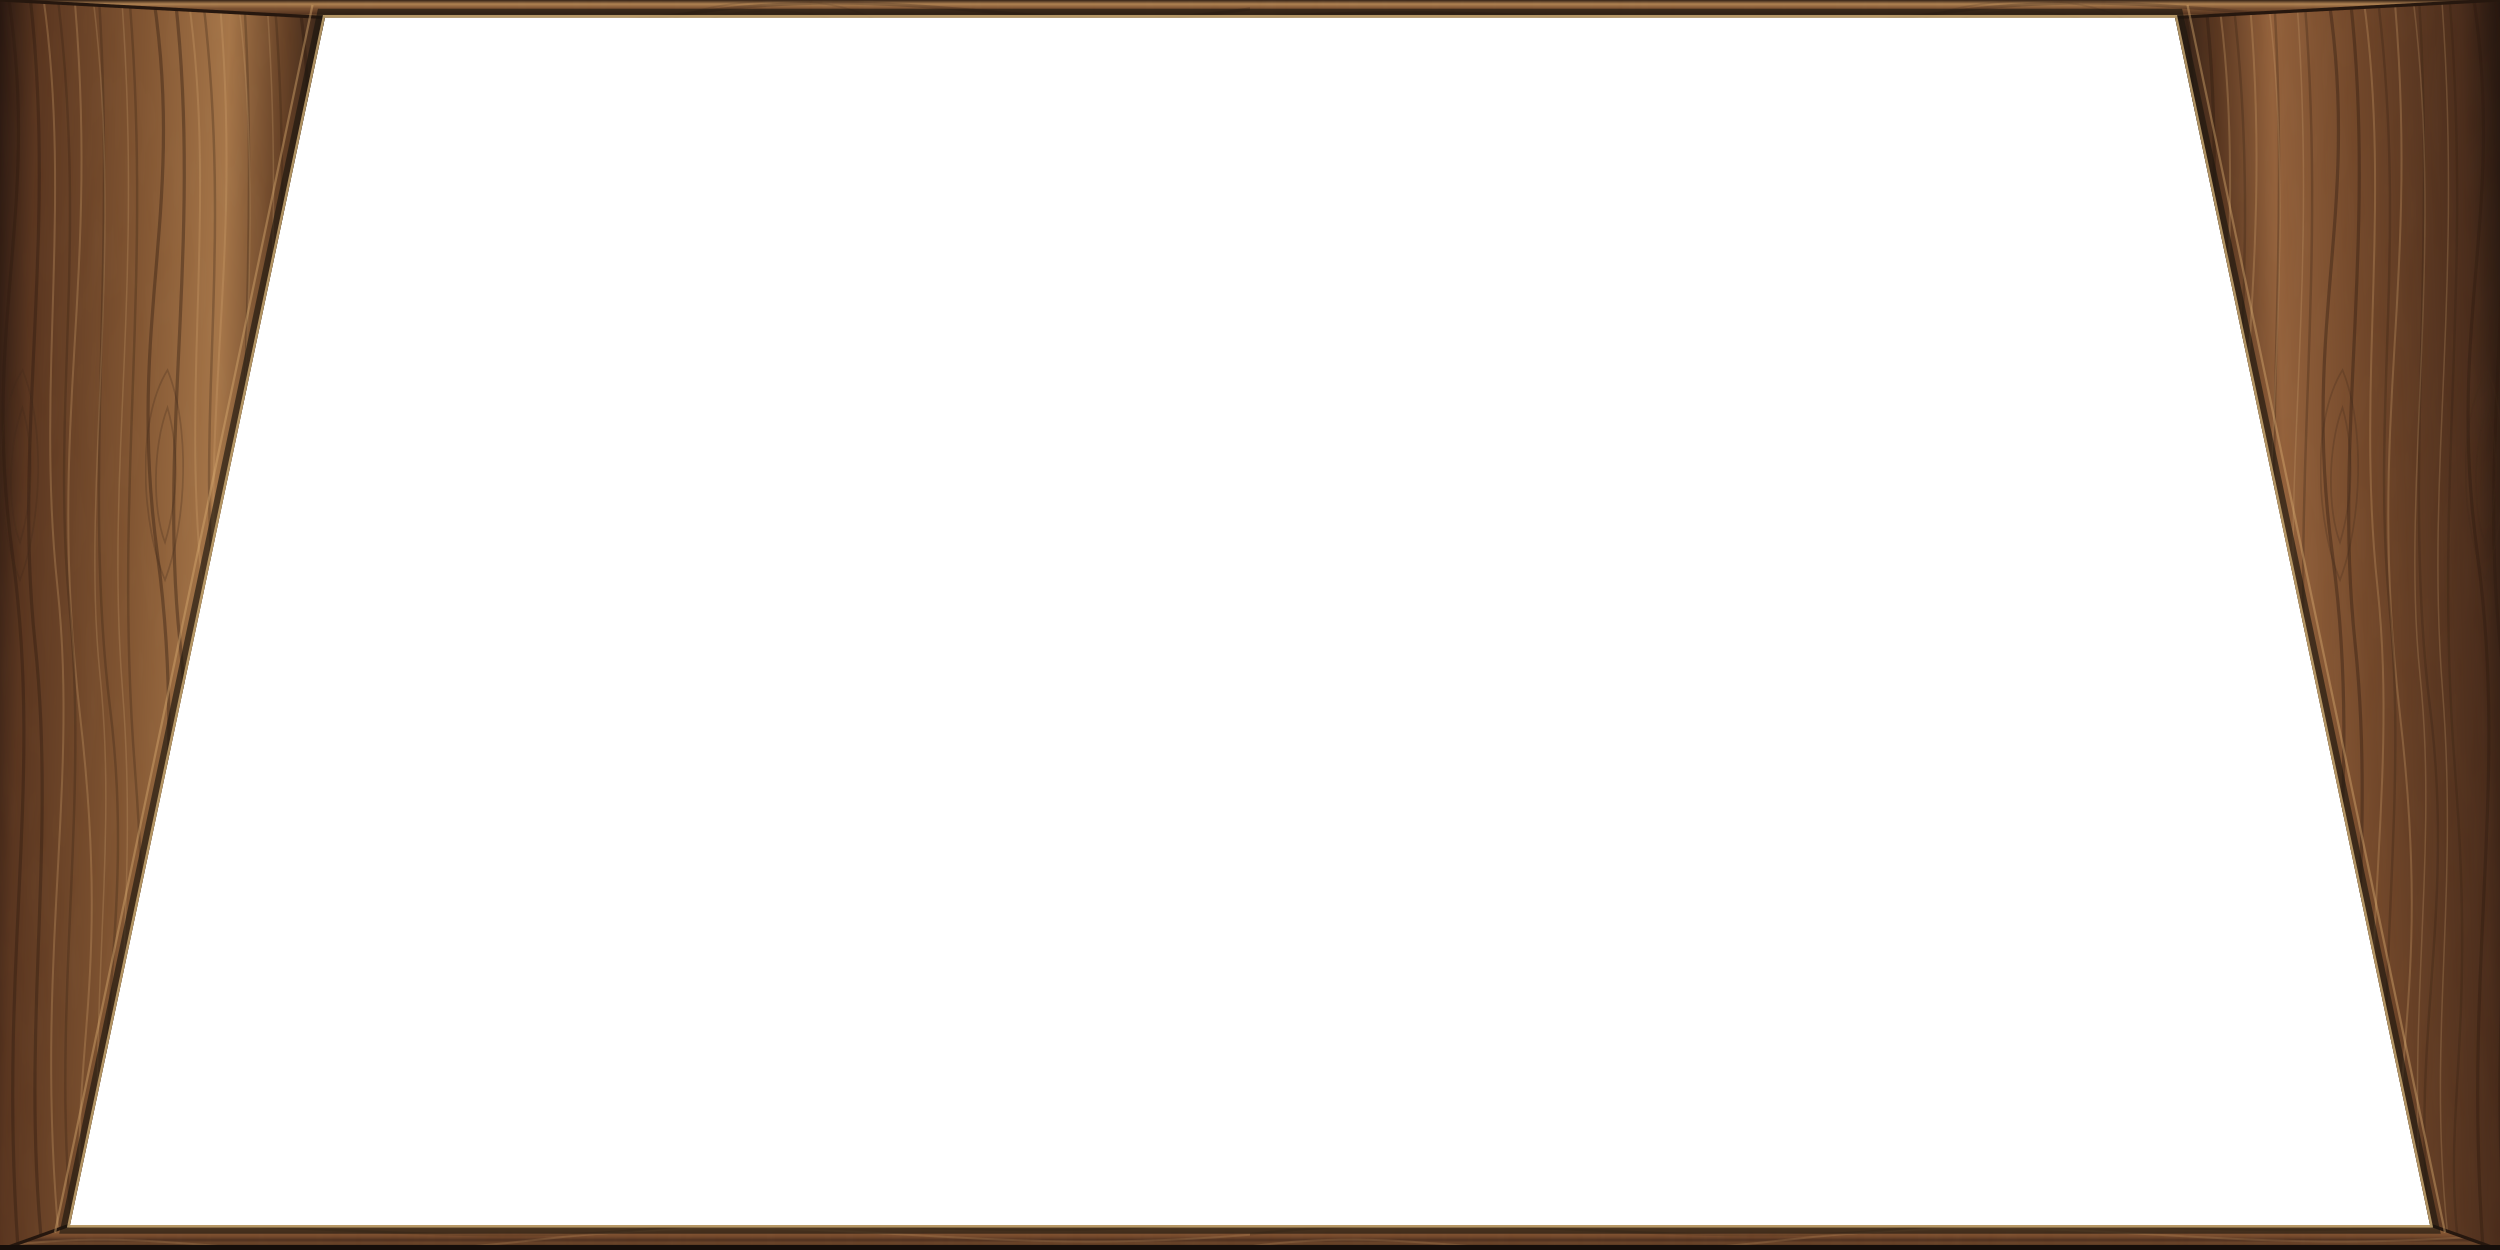
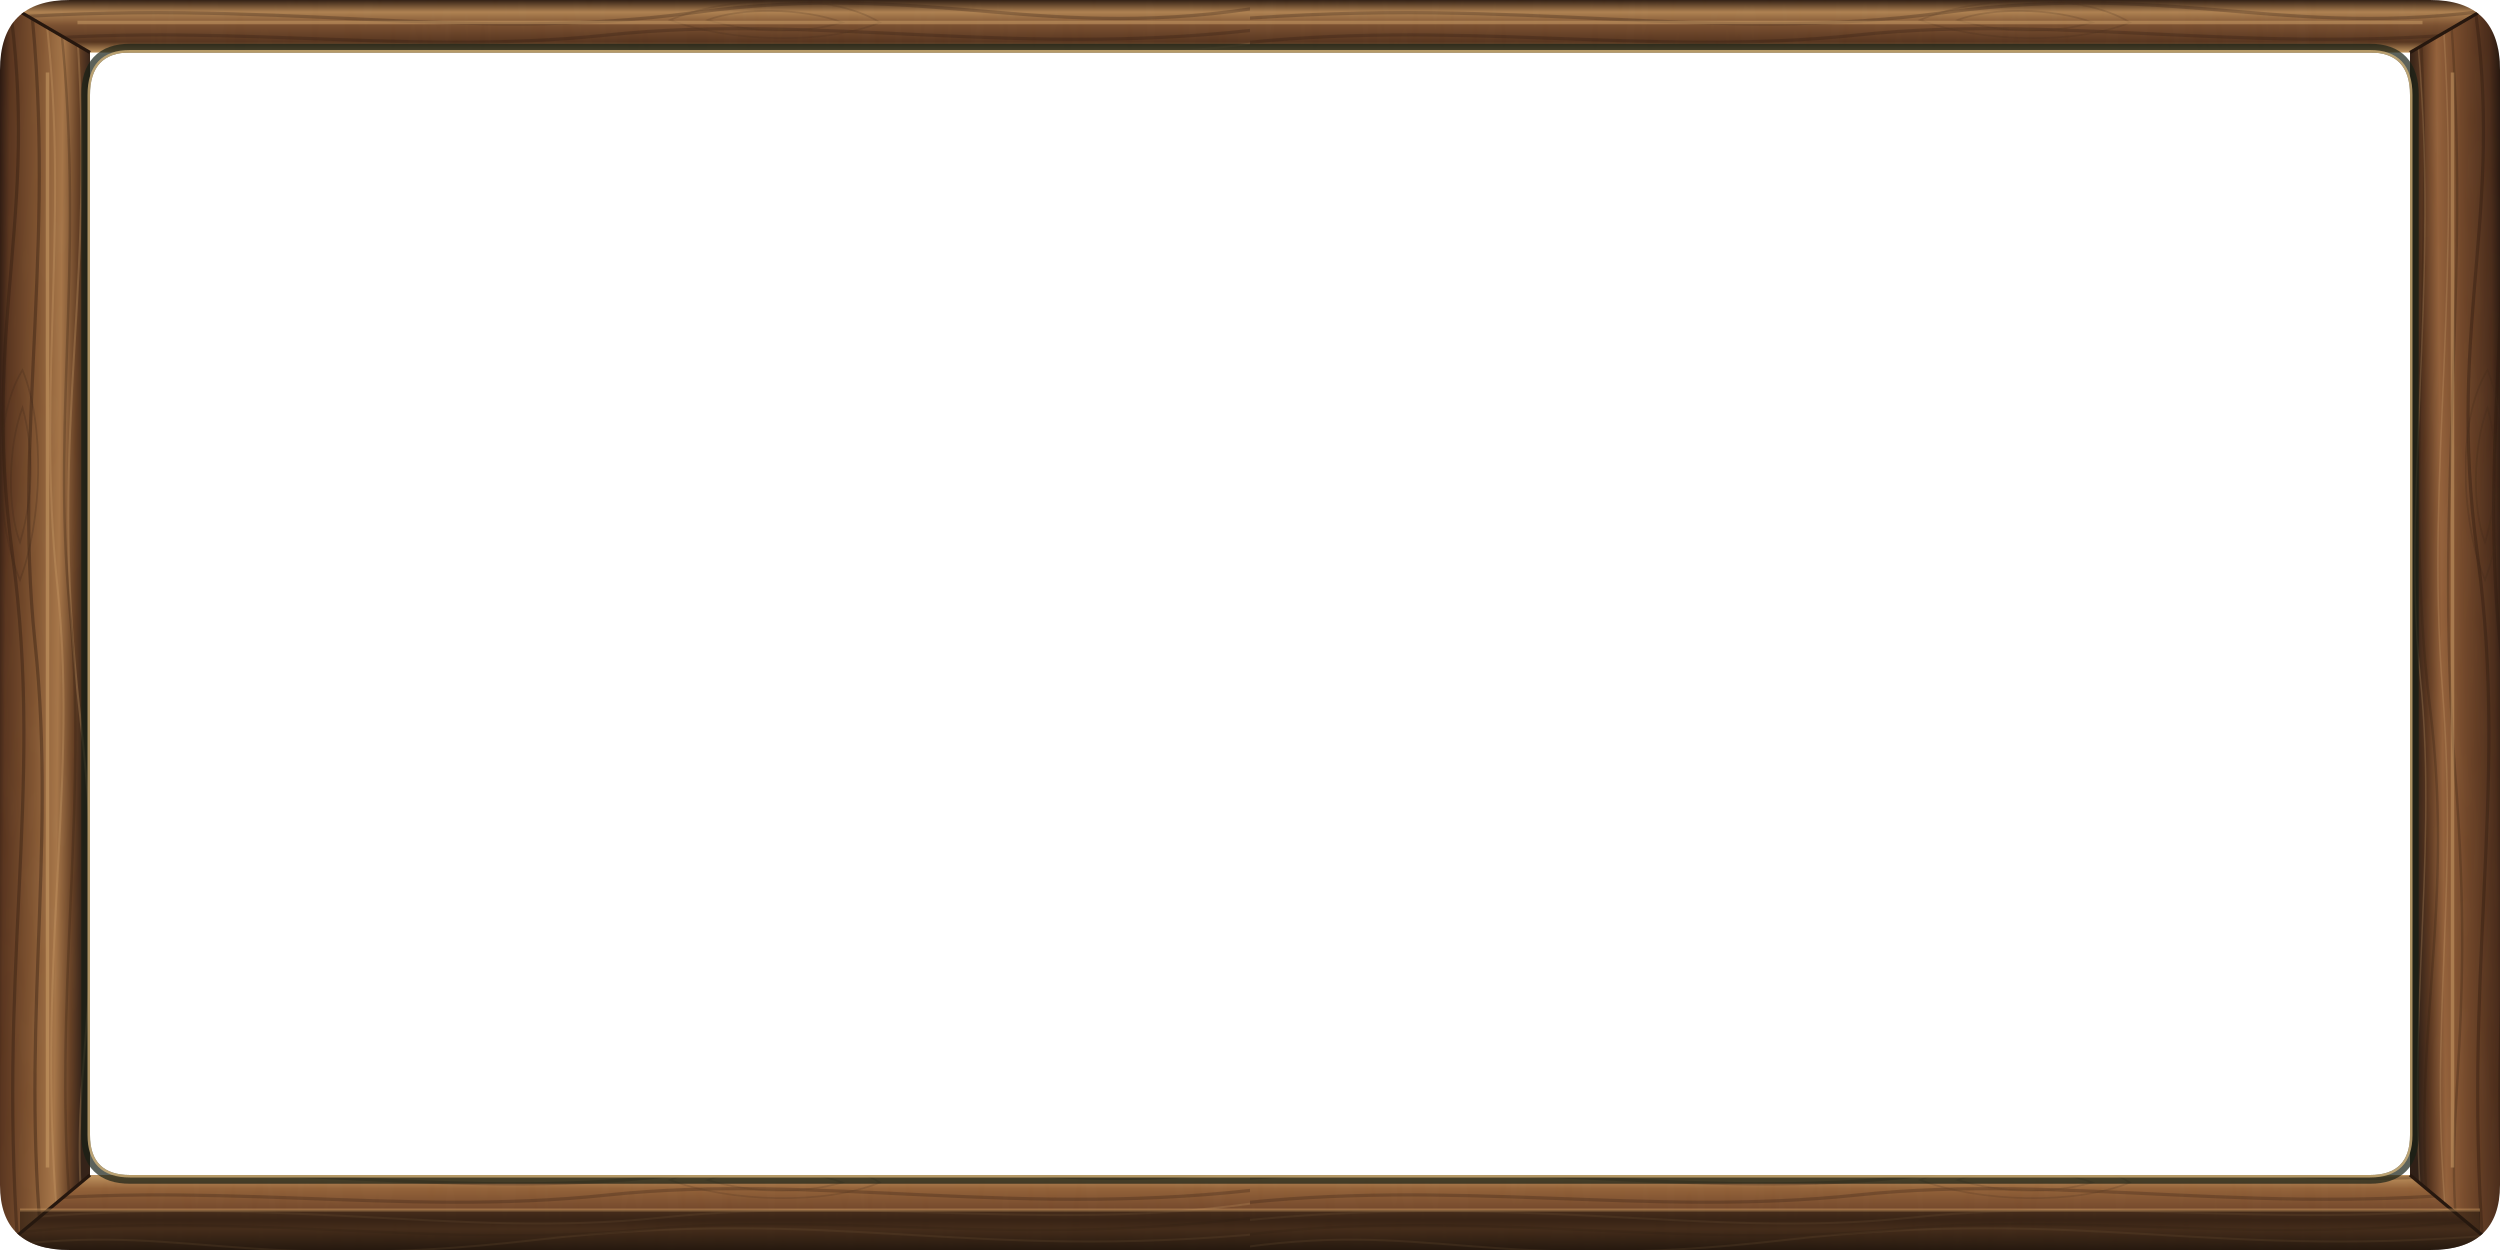
<svg xmlns="http://www.w3.org/2000/svg" viewBox="0 0 1000 500" preserveAspectRatio="none">
  <defs>
    <linearGradient id="left" x2="1" y2=".12">
      <stop stop-color="#281710" />
      <stop offset=".12" stop-color="#59351f" />
      <stop offset=".44" stop-color="#805431" />
      <stop offset=".7" stop-color="#a57548" />
      <stop offset=".87" stop-color="#654025" />
      <stop offset="1" stop-color="#342218" />
    </linearGradient>
    <linearGradient id="right" x1="1" x2="0" y2=".12">
      <stop stop-color="#24160f" />
      <stop offset=".12" stop-color="#4a2c1b" />
      <stop offset=".44" stop-color="#704629" />
      <stop offset=".7" stop-color="#93613b" />
      <stop offset=".87" stop-color="#57351f" />
      <stop offset="1" stop-color="#302017" />
    </linearGradient>
    <linearGradient id="far" x2="0" y2="1">
      <stop stop-color="#322015" />
      <stop offset=".23" stop-color="#ae8151" />
      <stop offset=".48" stop-color="#7a5030" />
      <stop offset=".8" stop-color="#56351f" />
      <stop offset="1" stop-color="#c19660" />
    </linearGradient>
    <linearGradient id="near" x2="0" y2="1">
      <stop stop-color="#c09662" />
      <stop offset=".18" stop-color="#936239" />
      <stop offset=".47" stop-color="#72472b" />
      <stop offset=".6" stop-color="#4e301e" />
      <stop offset=".72" stop-color="#6b4429" />
      <stop offset="1" stop-color="#25180f" />
    </linearGradient>
    <pattern id="grain" width="58" height="500" patternUnits="userSpaceOnUse">
      <g fill="none" stroke-linecap="round">
        <path d="M2-10C18 83-8 126 5 222S-2 388 8 510M11-10C24 91 5 172 14 257S7 418 18 510" stroke="#2b170e" stroke-width="1.3" opacity=".38" />
        <path d="M16-10C30 77 14 150 23 235S12 391 25 510M29-10C41 116 18 164 32 286S23 428 36 510" stroke="#d0a16a" stroke-width=".8" opacity=".3" />
        <path d="M22-10C36 96 20 161 28 245S18 419 31 510M39-10C47 100 33 194 44 283S33 422 46 510M51-10C62 111 45 192 54 308S47 447 57 510" stroke="#301b10" stroke-width="1" opacity=".28" />
        <path d="M36-10C51 96 32 193 40 270S32 417 43 510M48-10C58 115 42 185 49 276S41 421 53 510" stroke="#d6ac76" stroke-width=".6" opacity=".23" />
        <path d="M9 148C-4 169-1 211 8 232C17 208 18 170 9 148ZM9 163C3 179 3 204 8 217C13 200 14 181 9 163Z" stroke="#3c2517" stroke-width=".7" opacity=".26" />
      </g>
    </pattern>
    <pattern id="across" href="#grain" patternTransform="rotate(90)" />
    <clipPath id="frame">
-       <path fill-rule="evenodd" clip-rule="evenodd" d="M0 0H1000V500H0ZM130 7 28 490H972L870 7Z" />
+       <path fill-rule="evenodd" clip-rule="evenodd" d="M28 0H972Q1000 0 1000 28V474Q1000 500 972 500H28Q0 500 0 474V28Q0 0 28 0ZM52 21H948Q964 21 964 38V454Q964 470 948 470H52Q36 470 36 454V38Q36 21 52 21Z" />
    </clipPath>
    <filter id="pores" x="0" y="0" width="100%" height="100%">
      <feTurbulence type="fractalNoise" baseFrequency=".18 .035" numOctaves="2" seed="17" />
      <feColorMatrix type="saturate" values="0" />
    </filter>
  </defs>
  <g clip-path="url(#frame)">
-     <path d="M0 0 130 7 28 490 0 500Z" fill="url(#left)" />
-     <path d="M1000 0 870 7 972 490 1000 500Z" fill="url(#right)" />
-     <path d="M0 0H1000L870 7H130Z" fill="url(#far)" />
-     <path d="M0 500 28 490H972L1000 500Z" fill="url(#near)" />
-     <path d="M0 0 130 7 28 490 0 500ZM1000 0 870 7 972 490 1000 500Z" fill="url(#grain)" />
-     <path d="M0 0H1000L870 7H130ZM0 500 28 490H972L1000 500Z" fill="url(#across)" opacity=".7" />
+     <path d="M0 0 36 21V470L0 500Z" fill="url(#left)" />
+     <path d="M1000 0 964 21V470L1000 500Z" fill="url(#right)" />
+     <path d="M0 0H1000L964 21H36Z" fill="url(#far)" />
+     <path d="M0 500 36 470H964L1000 500Z" fill="url(#near)" />
+     <path d="M0 0 36 21V470L0 500ZM1000 0 964 21V470L1000 500Z" fill="url(#grain)" />
+     <path d="M0 0H1000L964 21H36ZM0 500 36 470H964L1000 500Z" fill="url(#across)" opacity=".7" />
    <rect width="1000" height="500" filter="url(#pores)" opacity=".09" style="mix-blend-mode:soft-light" />
-     <path d="M0 0 130 7M1000 0 870 7M0 500 28 490M1000 500 972 490" fill="none" stroke="#26170e" stroke-width="1.3" />
-     <path d="M130 7H870L972 490H28Z" fill="none" stroke="#1c160e" stroke-width="7" opacity=".65" />
-     <path d="M130 7H870L972 490H28Z" fill="none" stroke="#dbb87c" stroke-width="2" opacity=".75" />
-     <path d="M125 2 22 493M875 2 978 493" fill="none" stroke="#dbad72" stroke-width=".9" opacity=".42" />
-     <path d="M0 499H1000" stroke="#160e0a" stroke-width="2" />
+     <path d="M0 0 36 21M1000 0 964 21M0 500 36 470M1000 500 964 470" fill="none" stroke="#26170e" stroke-width="1.3" />
+     <path d="M52 21H948Q964 21 964 38V454Q964 470 948 470H52Q36 470 36 454V38Q36 21 52 21Z" fill="none" stroke="#172016" stroke-width="7" opacity=".7" />
+     <path d="M52 21H948Q964 21 964 38V454Q964 470 948 470H52Q36 470 36 454V38Q36 21 52 21Z" fill="none" stroke="#dbb87c" stroke-width="2" opacity=".75" />
+     <path d="M19 29V467M981 29V467M31 9H969" fill="none" stroke="#dbad72" stroke-width="1.4" opacity=".42" />
+     <path d="M8 484H992V500H8Z" fill="#26190f" opacity=".56" />
+     <path d="M8 484H992" stroke="#d5a367" stroke-width="1.2" opacity=".4" />
  </g>
</svg>
